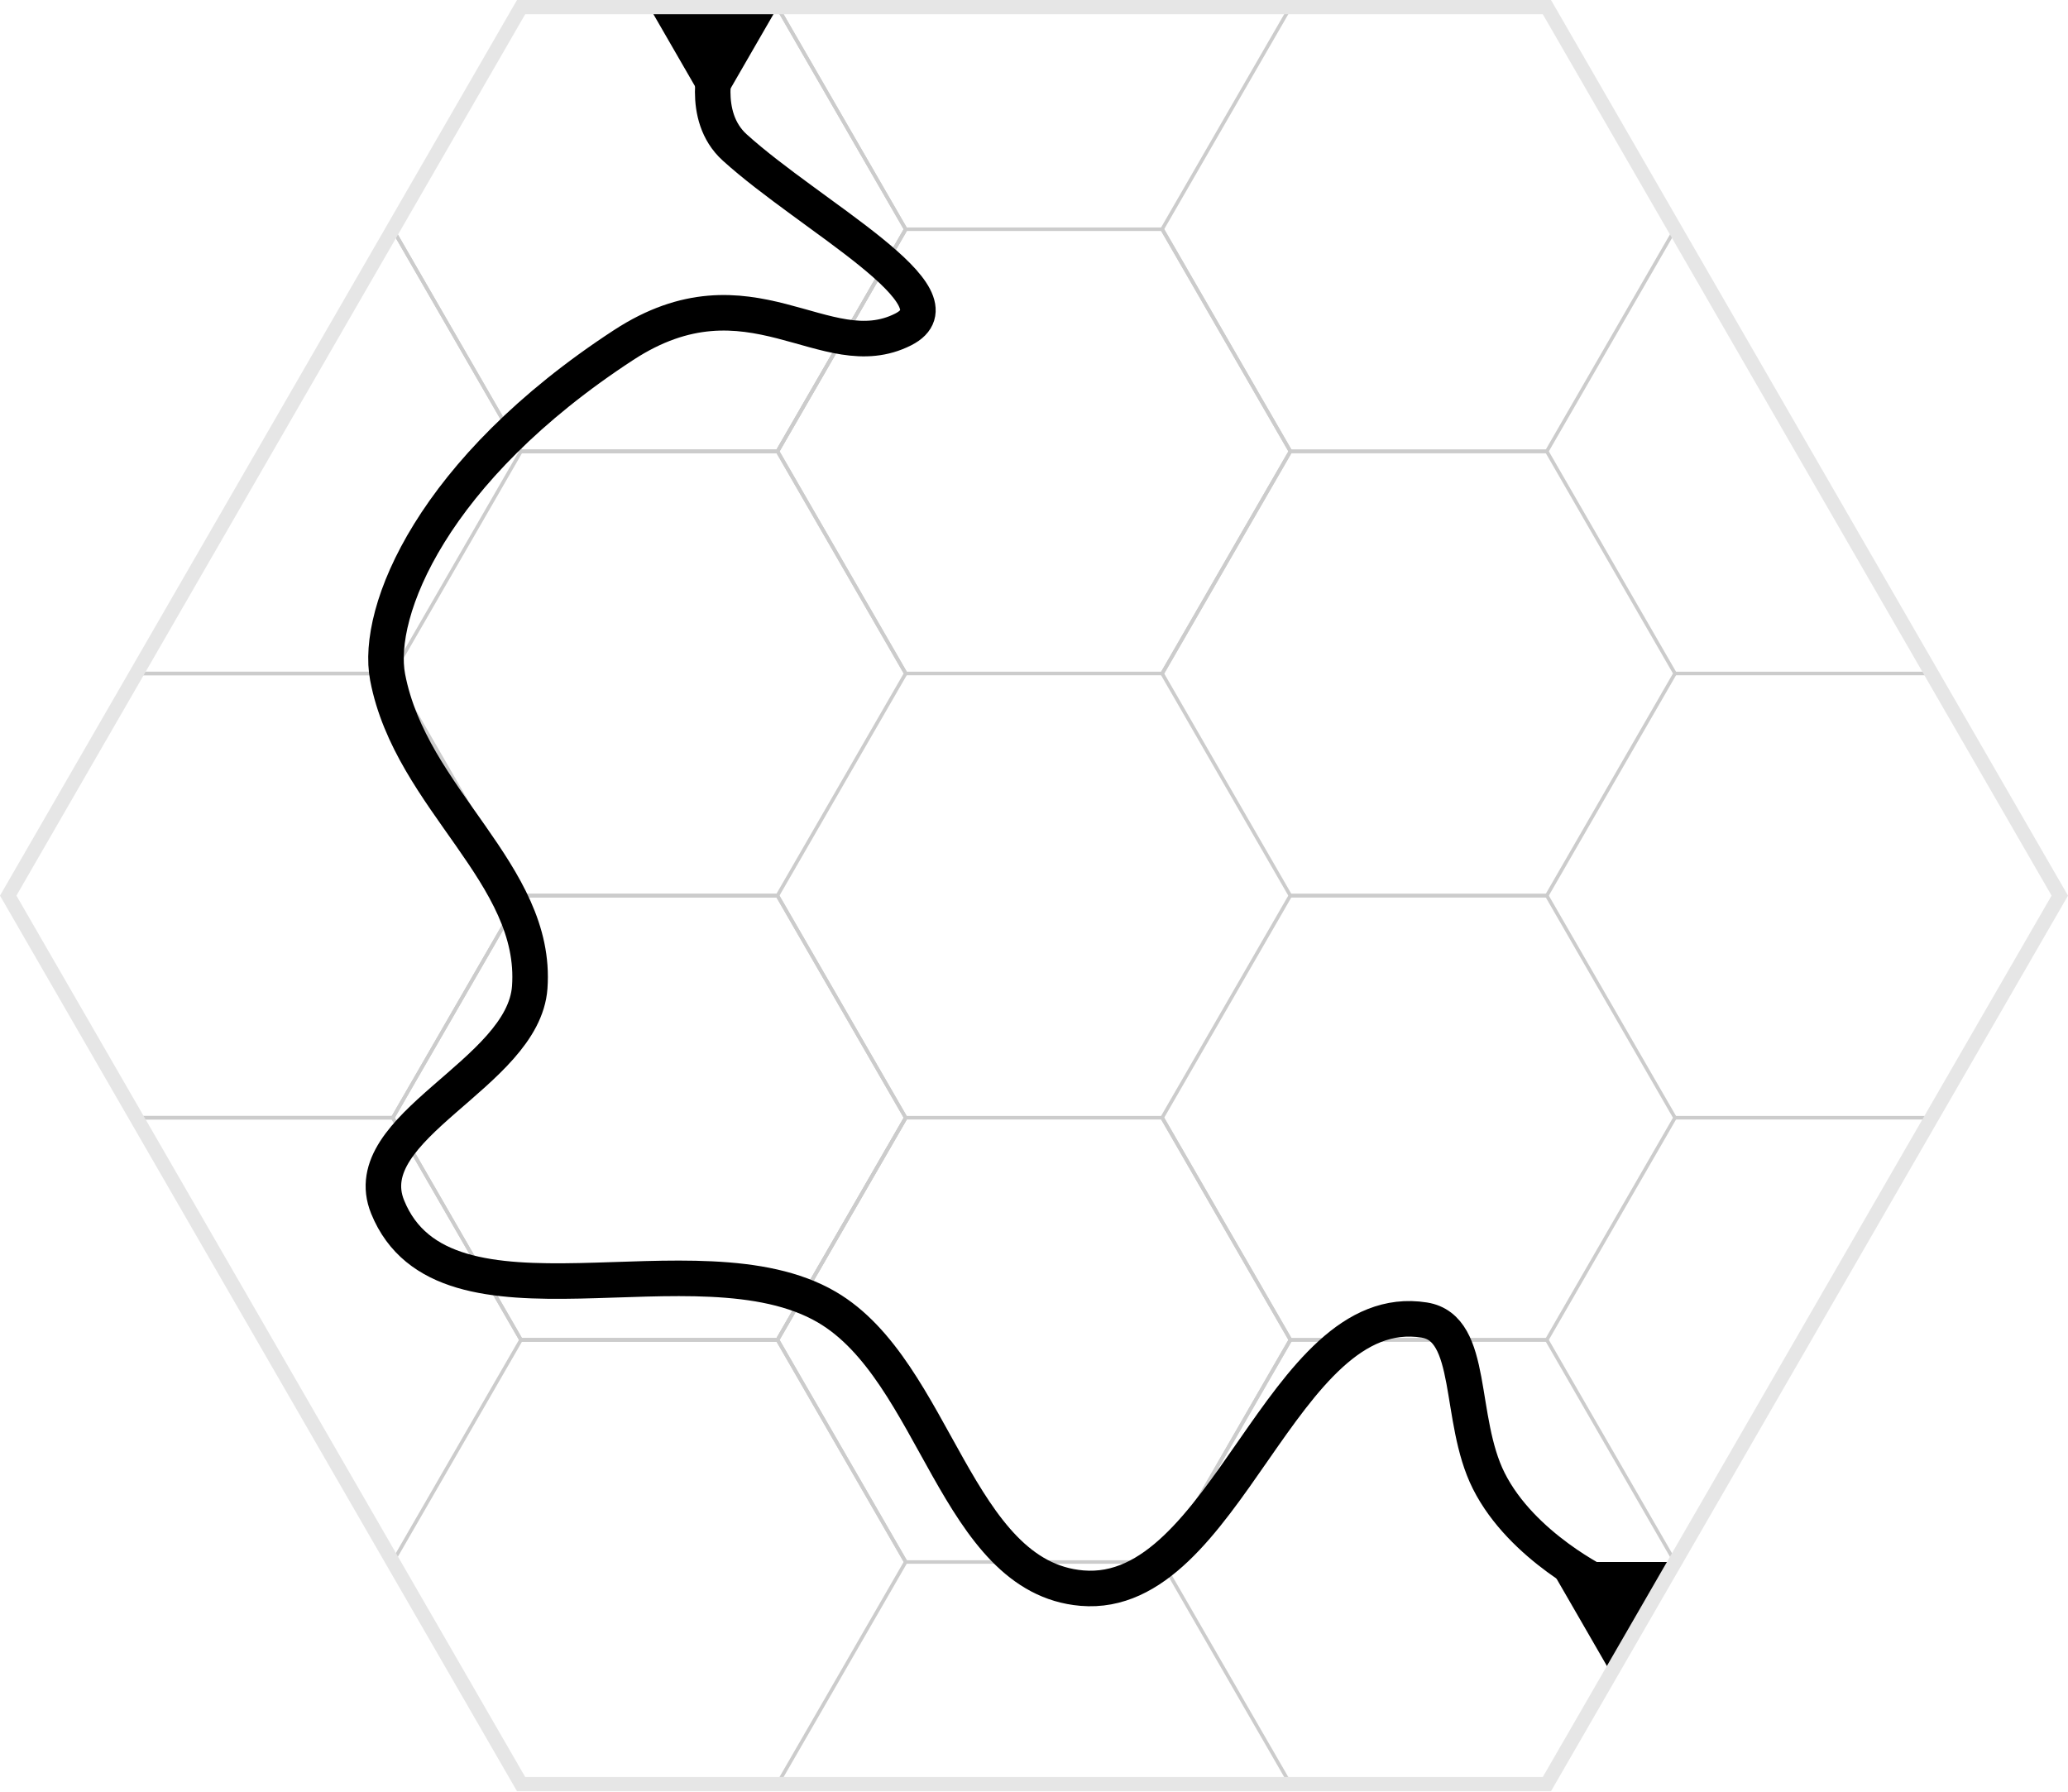
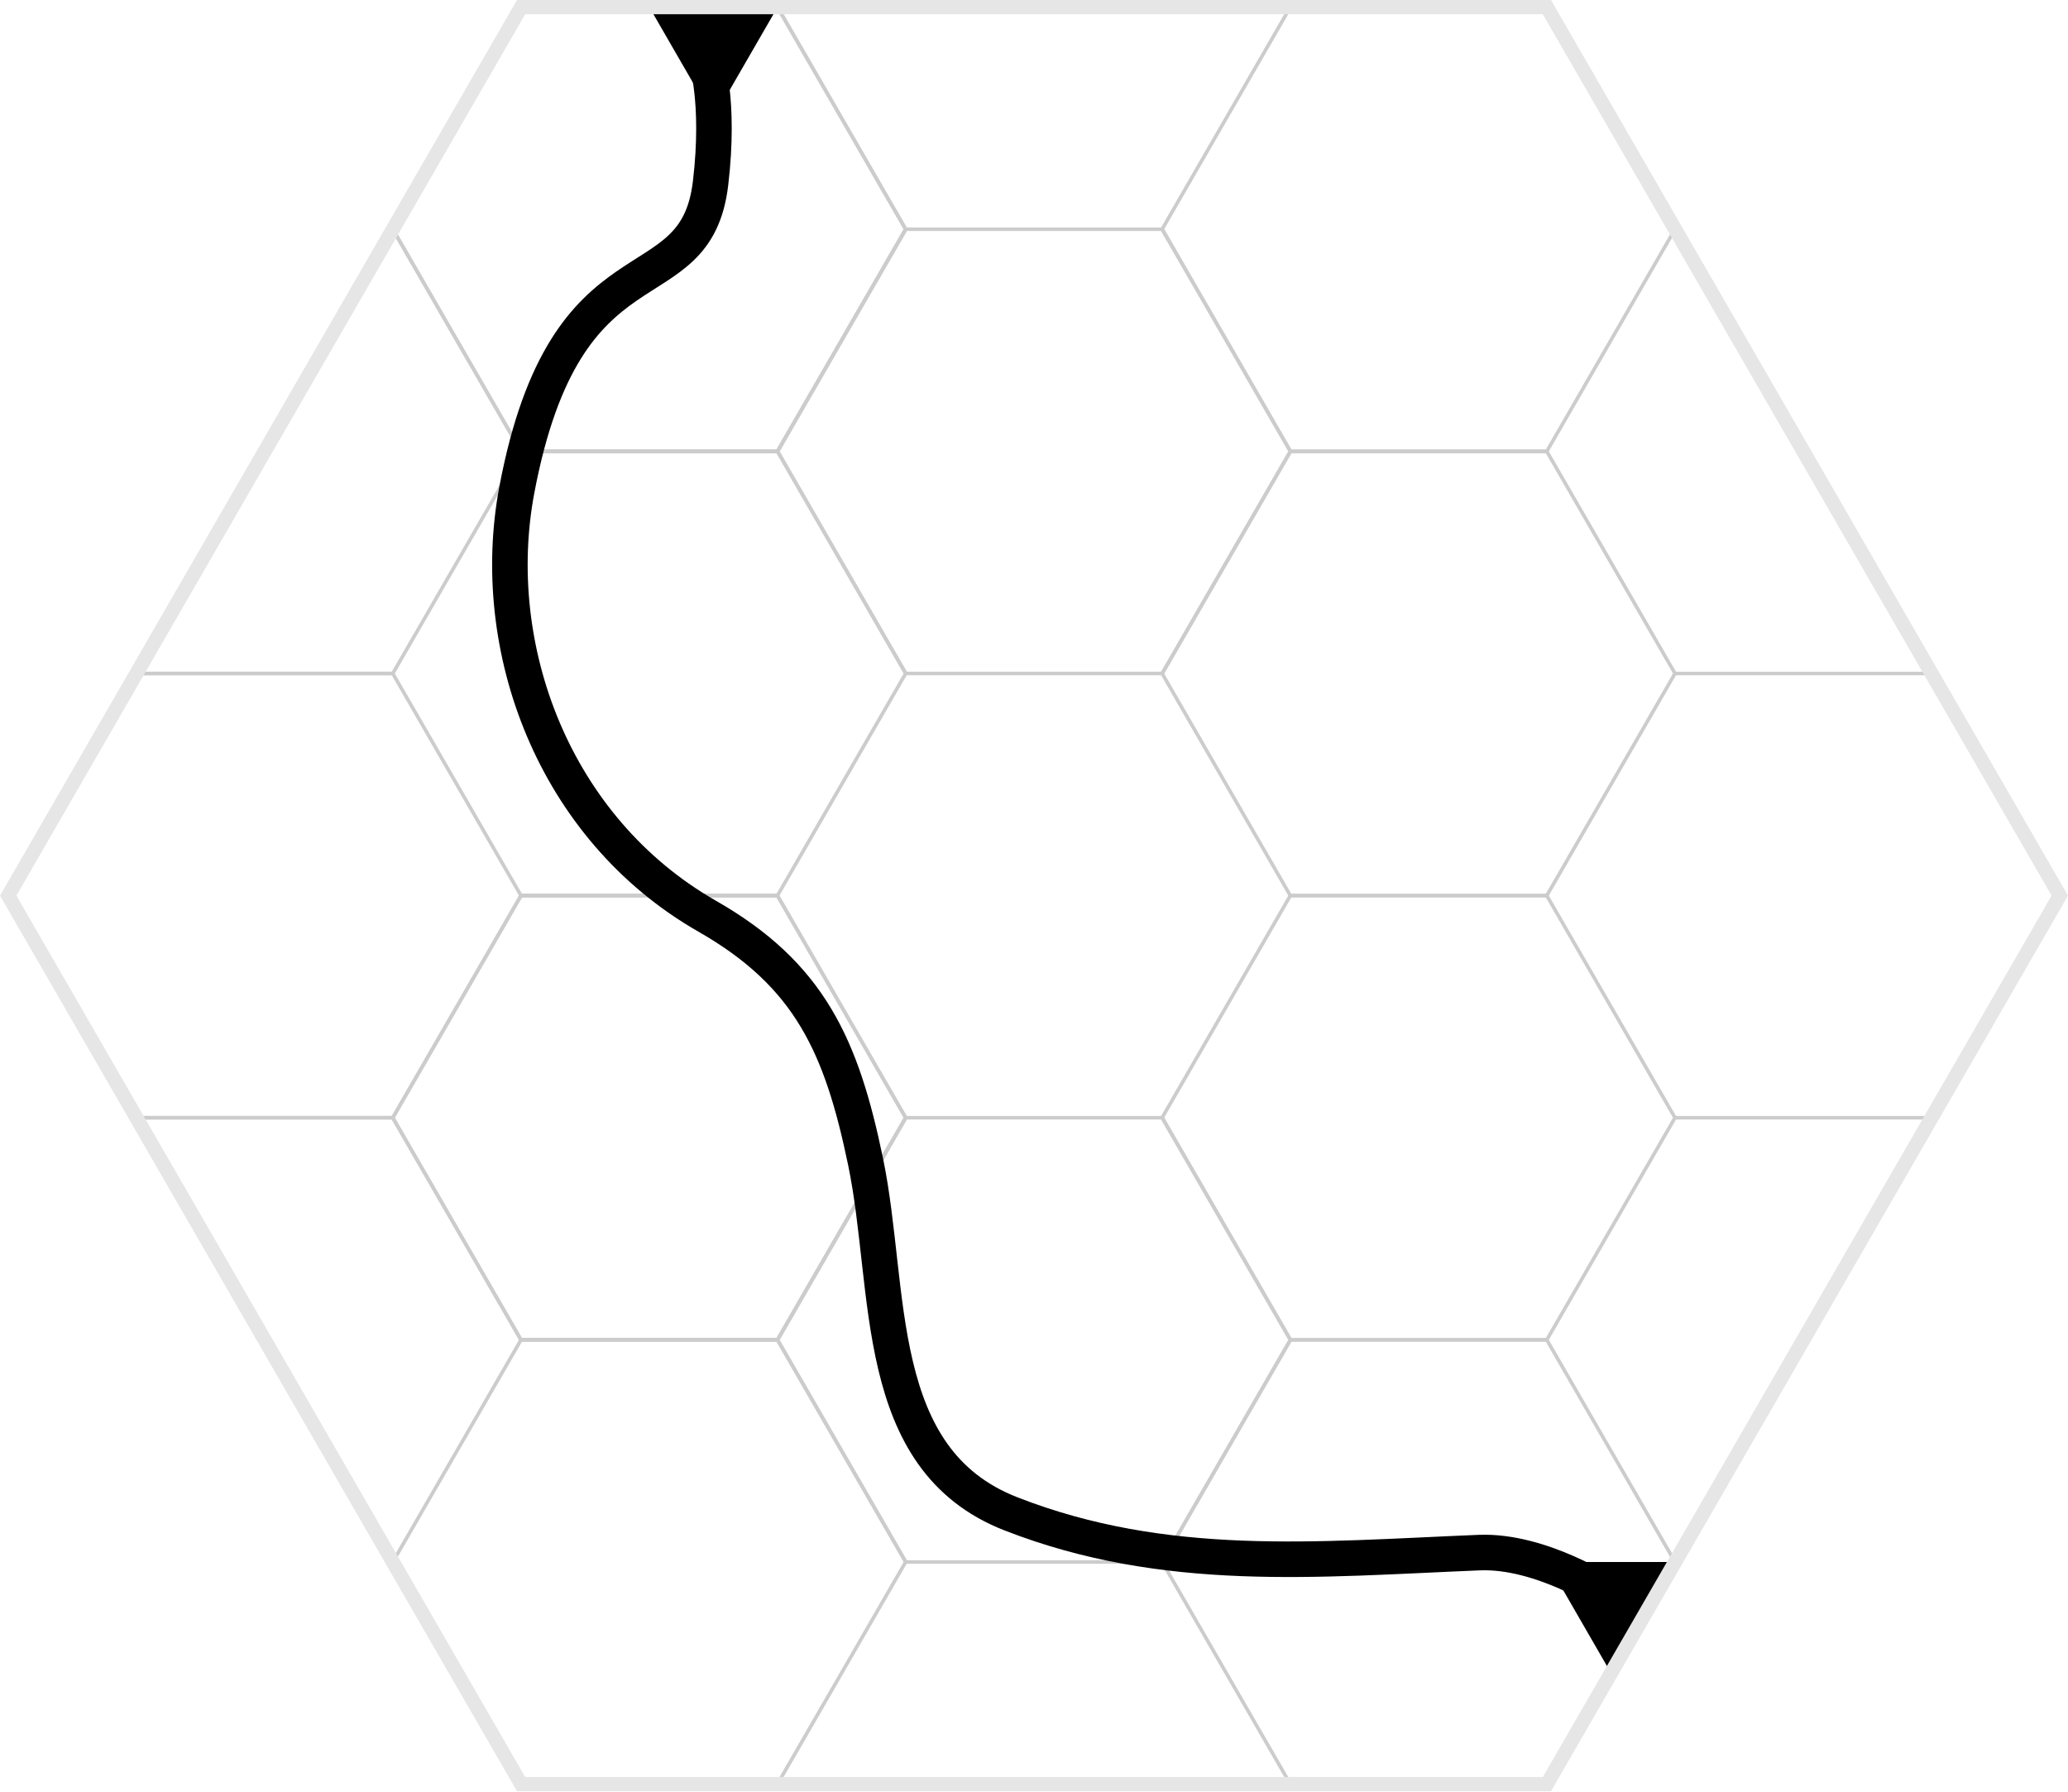
<svg xmlns="http://www.w3.org/2000/svg" xmlns:xlink="http://www.w3.org/1999/xlink" width="116.394mm" height="100.8mm" viewBox="0 0 439.914 380.976" version="1.1" id="svg1">
  <defs id="defs1" />
  <g id="layer4" style="display:inline" transform="translate(-17.15183,-17.38583)">
    <path style="display:inline;fill:none;stroke:#cccccc;stroke-width:0.866;stroke-dasharray:none" id="path6-7-2" d="m 126.955,537.48 -62.519,0 -31.259,-54.143 31.259,-54.143 62.519,0 31.259,54.143 z" transform="matrix(0.8725703,0,0,0.872584,153.6224,-119.3899)" />
    <path style="display:inline;fill:none;stroke:#cccccc;stroke-width:0.866;stroke-dasharray:none" id="path6-7-3" d="m 126.955,537.48 -62.519,0 -31.259,-54.143 31.259,-54.143 62.519,0 31.259,54.143 z" transform="matrix(0.8725703,0,0,0.872584,71.75784,-166.634)" />
    <path style="display:inline;fill:none;stroke:#cccccc;stroke-width:0.756" d="M 100.732,255.118 H 46.178" id="path6-5-2-6-8-3-6-0" />
    <use x="0" y="0" xlink:href="#path6-7-3" id="use5" style="display:inline" />
    <use x="0" y="0" xlink:href="#path6-7-3" transform="translate(0,94.48817)" id="use6" style="display:inline" />
    <use x="0" y="0" xlink:href="#path6-7-3" transform="translate(163.6557)" id="use7" style="display:inline" />
    <use x="0" y="0" xlink:href="#path6-7-3" transform="translate(163.6557,94.48817)" id="use8" style="display:inline" />
    <use x="0" y="0" xlink:href="#path6-5-2-6-8-3-6-0" id="use13" style="display:inline" />
    <use x="0" y="0" xlink:href="#path6-5-2-6-8-3-6-0" transform="translate(327.3222)" id="use14" style="display:inline" />
  </g>
-   <g id="layer2" transform="translate(-17.15183,-17.38583)">
+   <g id="layer2" style="display:inline" transform="translate(-17.15183,-17.38583)">
    <path style="display:inline;fill:none;stroke:#cccccc;stroke-width:0.866;stroke-dasharray:none" id="path6-5" d="m 126.955,537.48 -62.519,0 -31.259,-54.143 31.259,-54.143 62.519,0 31.259,54.143 z" transform="matrix(0.8725704,0,0,0.872584,153.6224,-308.3663)" />
    <path style="display:inline;fill:none;stroke:#cccccc;stroke-width:0.866;stroke-dasharray:none" id="path6" d="m 126.955,537.48 -62.519,0 -31.259,-54.143 31.259,-54.143 62.519,0 31.259,54.143 z" transform="matrix(0.8725703,0,0,0.872584,71.75784,-355.6104)" />
    <path style="display:inline;fill:none;stroke:#cccccc;stroke-width:0.756" d="M 100.732,160.63 H 46.178" id="path6-5-2-6-8-3-6" />
    <use x="0" y="0" xlink:href="#path6" id="use1" style="display:inline" />
    <use x="0" y="0" xlink:href="#path6" transform="translate(0,94.48817)" id="use2" style="display:inline" />
    <use x="0" y="0" xlink:href="#path6" transform="translate(163.6557)" id="use3" style="display:inline" />
    <use x="0" y="0" xlink:href="#path6" transform="translate(163.6557,94.48817)" id="use4" style="display:inline" />
    <use x="0" y="0" xlink:href="#path6-5-2-6-8-3-6" id="use11" style="display:inline" />
    <use x="0" y="0" xlink:href="#path6-5-2-6-8-3-6" transform="translate(327.3222)" id="use12" style="display:inline" />
  </g>
  <g id="layer13" transform="translate(-17.15183,-17.38583)">
    <g id="use25" style="display:inline" transform="rotate(-60,237.1106,207.8741)">
      <path style="display:none;fill:#000000;stroke-width:30.236;stroke-linecap:square;stroke-linejoin:round" id="path26" d="m 423.865,129.839 -47.595,-82.437 95.19,-3e-6 z" transform="matrix(0.2865508,0,0,0.286546,183.8421,5.314961)" />
      <path style="display:none;fill:#000000;stroke-width:30.236;stroke-linecap:square;stroke-linejoin:round" id="path74" d="m 423.865,129.839 -47.595,-82.437 95.19,-3e-6 z" transform="matrix(0.2865508,0,0,0.286546,47.45873,5.313323)" />
      <path style="display:none;fill:#000000;stroke-width:30.236;stroke-linecap:square;stroke-linejoin:round" id="path32" d="m 423.865,129.839 -47.595,-82.437 95.19,-3e-6 z" transform="matrix(0.1432754,-0.2481603,0.2481561,0.143273,35.05497,152.7264)" />
      <path style="display:none;fill:#000000;stroke-width:30.236;stroke-linecap:square;stroke-linejoin:round" id="path76" d="m 423.865,129.839 -47.595,-82.437 95.19,-3e-6 z" transform="matrix(0.1432754,-0.2481603,0.2481561,0.143273,-33.13718,270.8354)" />
      <path style="display:none;fill:#000000;stroke-width:30.236;stroke-linecap:square;stroke-linejoin:round" id="path38" d="m 423.865,129.839 -47.595,-82.437 95.19,-3e-6 z" transform="matrix(-0.1432754,-0.2481603,0.2481561,-0.143273,88.32348,355.2855)" />
      <path style="display:none;fill:#000000;stroke-width:30.236;stroke-linecap:square;stroke-linejoin:round" id="path78" d="m 423.865,129.839 -47.595,-82.437 95.19,-3e-6 z" transform="matrix(-0.1432754,-0.2481603,0.2481561,-0.143273,156.5137,473.3945)" />
      <path style="display:inline;fill:#000000;stroke-width:30.236;stroke-linecap:square;stroke-linejoin:round" id="path52" d="m 423.865,129.839 -47.595,-82.437 95.19,-3e-6 z" transform="matrix(-0.2865508,0,0,-0.286546,290.3791,410.4332)" />
      <path style="display:none;fill:#000000;stroke-width:30.236;stroke-linecap:square;stroke-linejoin:round" id="path80" d="m 423.865,129.839 -47.595,-82.437 95.19,-3e-6 z" transform="matrix(-0.2865508,0,0,-0.286546,426.7605,410.4316)" />
      <path style="display:none;fill:#000000;stroke-width:30.236;stroke-linecap:square;stroke-linejoin:round" id="path58" d="m 423.865,129.839 -47.595,-82.437 95.19,-3e-6 z" transform="matrix(-0.1432754,0.2481603,-0.2481561,-0.143273,439.1662,263.0217)" />
      <path style="display:none;fill:#000000;stroke-width:30.236;stroke-linecap:square;stroke-linejoin:round" id="path82" d="m 423.865,129.839 -47.595,-82.437 95.19,-3e-6 z" transform="matrix(-0.1432754,0.2481603,-0.2481561,-0.143273,507.3564,144.9095)" />
      <path style="display:none;fill:#000000;stroke-width:30.236;stroke-linecap:square;stroke-linejoin:round" id="path64" d="m 423.865,129.839 -47.595,-82.437 95.19,-3e-6 z" transform="matrix(0.1432754,0.2481603,-0.2481561,0.143273,385.8976,60.46263)" />
      <path style="display:inline;fill:#000000;stroke-width:30.236;stroke-linecap:square;stroke-linejoin:round" id="path84" d="m 423.865,129.839 -47.595,-82.437 95.19,-3e-6 z" transform="matrix(0.1432754,0.2481603,-0.2481561,0.143273,317.7055,-57.6496)" />
    </g>
  </g>
-   <g id="layer14" transform="translate(-17.15183,-17.38583)">
-     <path style="display:inline;fill:none;stroke:#000000;stroke-width:7.559;stroke-linecap:square;stroke-linejoin:round;stroke-dasharray:none" d="m 169.683,30.227 c 0,0 -3.709,11.755 3.757,18.518 16.182,14.659 49.3,31.907 35.828,38.716 -16.591,8.386 -32.605,-14.211 -59.465,3.313 -40.678,26.538 -52.868,56.692 -50.191,70.665 4.979,25.99 31.973,41.831 30.227,65.95 -1.339,18.499 -37.213,29.533 -30.227,46.714 12.031,29.589 65.85,5.181 93.429,21.296 23.234,13.577 27.457,57.492 54.271,59.767 30.719,2.606 42.374,-61.865 72.82,-57.019 10.785,1.717 7.094,20.99 13.705,34.18 7.076,14.118 24.079,22.152 24.079,22.152" id="path13" />
+   <g id="layer14" style="display:inline" transform="translate(-17.15183,-17.38583)">
+     <path style="fill:none;stroke:#000000;stroke-width:7.559;stroke-linecap:square;stroke-linejoin:round" d="m 167.279,29.712 c 0,0 3.117,8.972 1.03,26.62 -3.213,27.176 -30.692,9.446 -41.219,65.263 -6.301,33.411 7.73,71.936 40.532,90.681 21.791,12.453 28.567,27.634 33.662,52.21 5.66,27.301 1.037,63.227 30.914,74.88 32.935,12.847 64.924,9.667 99.612,8.244 13.266,-0.544 27.479,8.931 27.479,8.931" id="path21" />
  </g>
  <g id="layer1" style="display:inline" transform="translate(-17.15183,-17.38583)">
    <path style="display:inline;fill:none;stroke:#e6e6e6;stroke-width:1.748;stroke-dasharray:none" id="path1" d="M 114.169,296.1 51.098,186.858 114.169,77.615 240.311,77.615 303.382,186.858 240.311,296.1 Z" transform="matrix(1.729883,0,0,1.729883,-69.49573,-115.3678)" />
  </g>
</svg>
